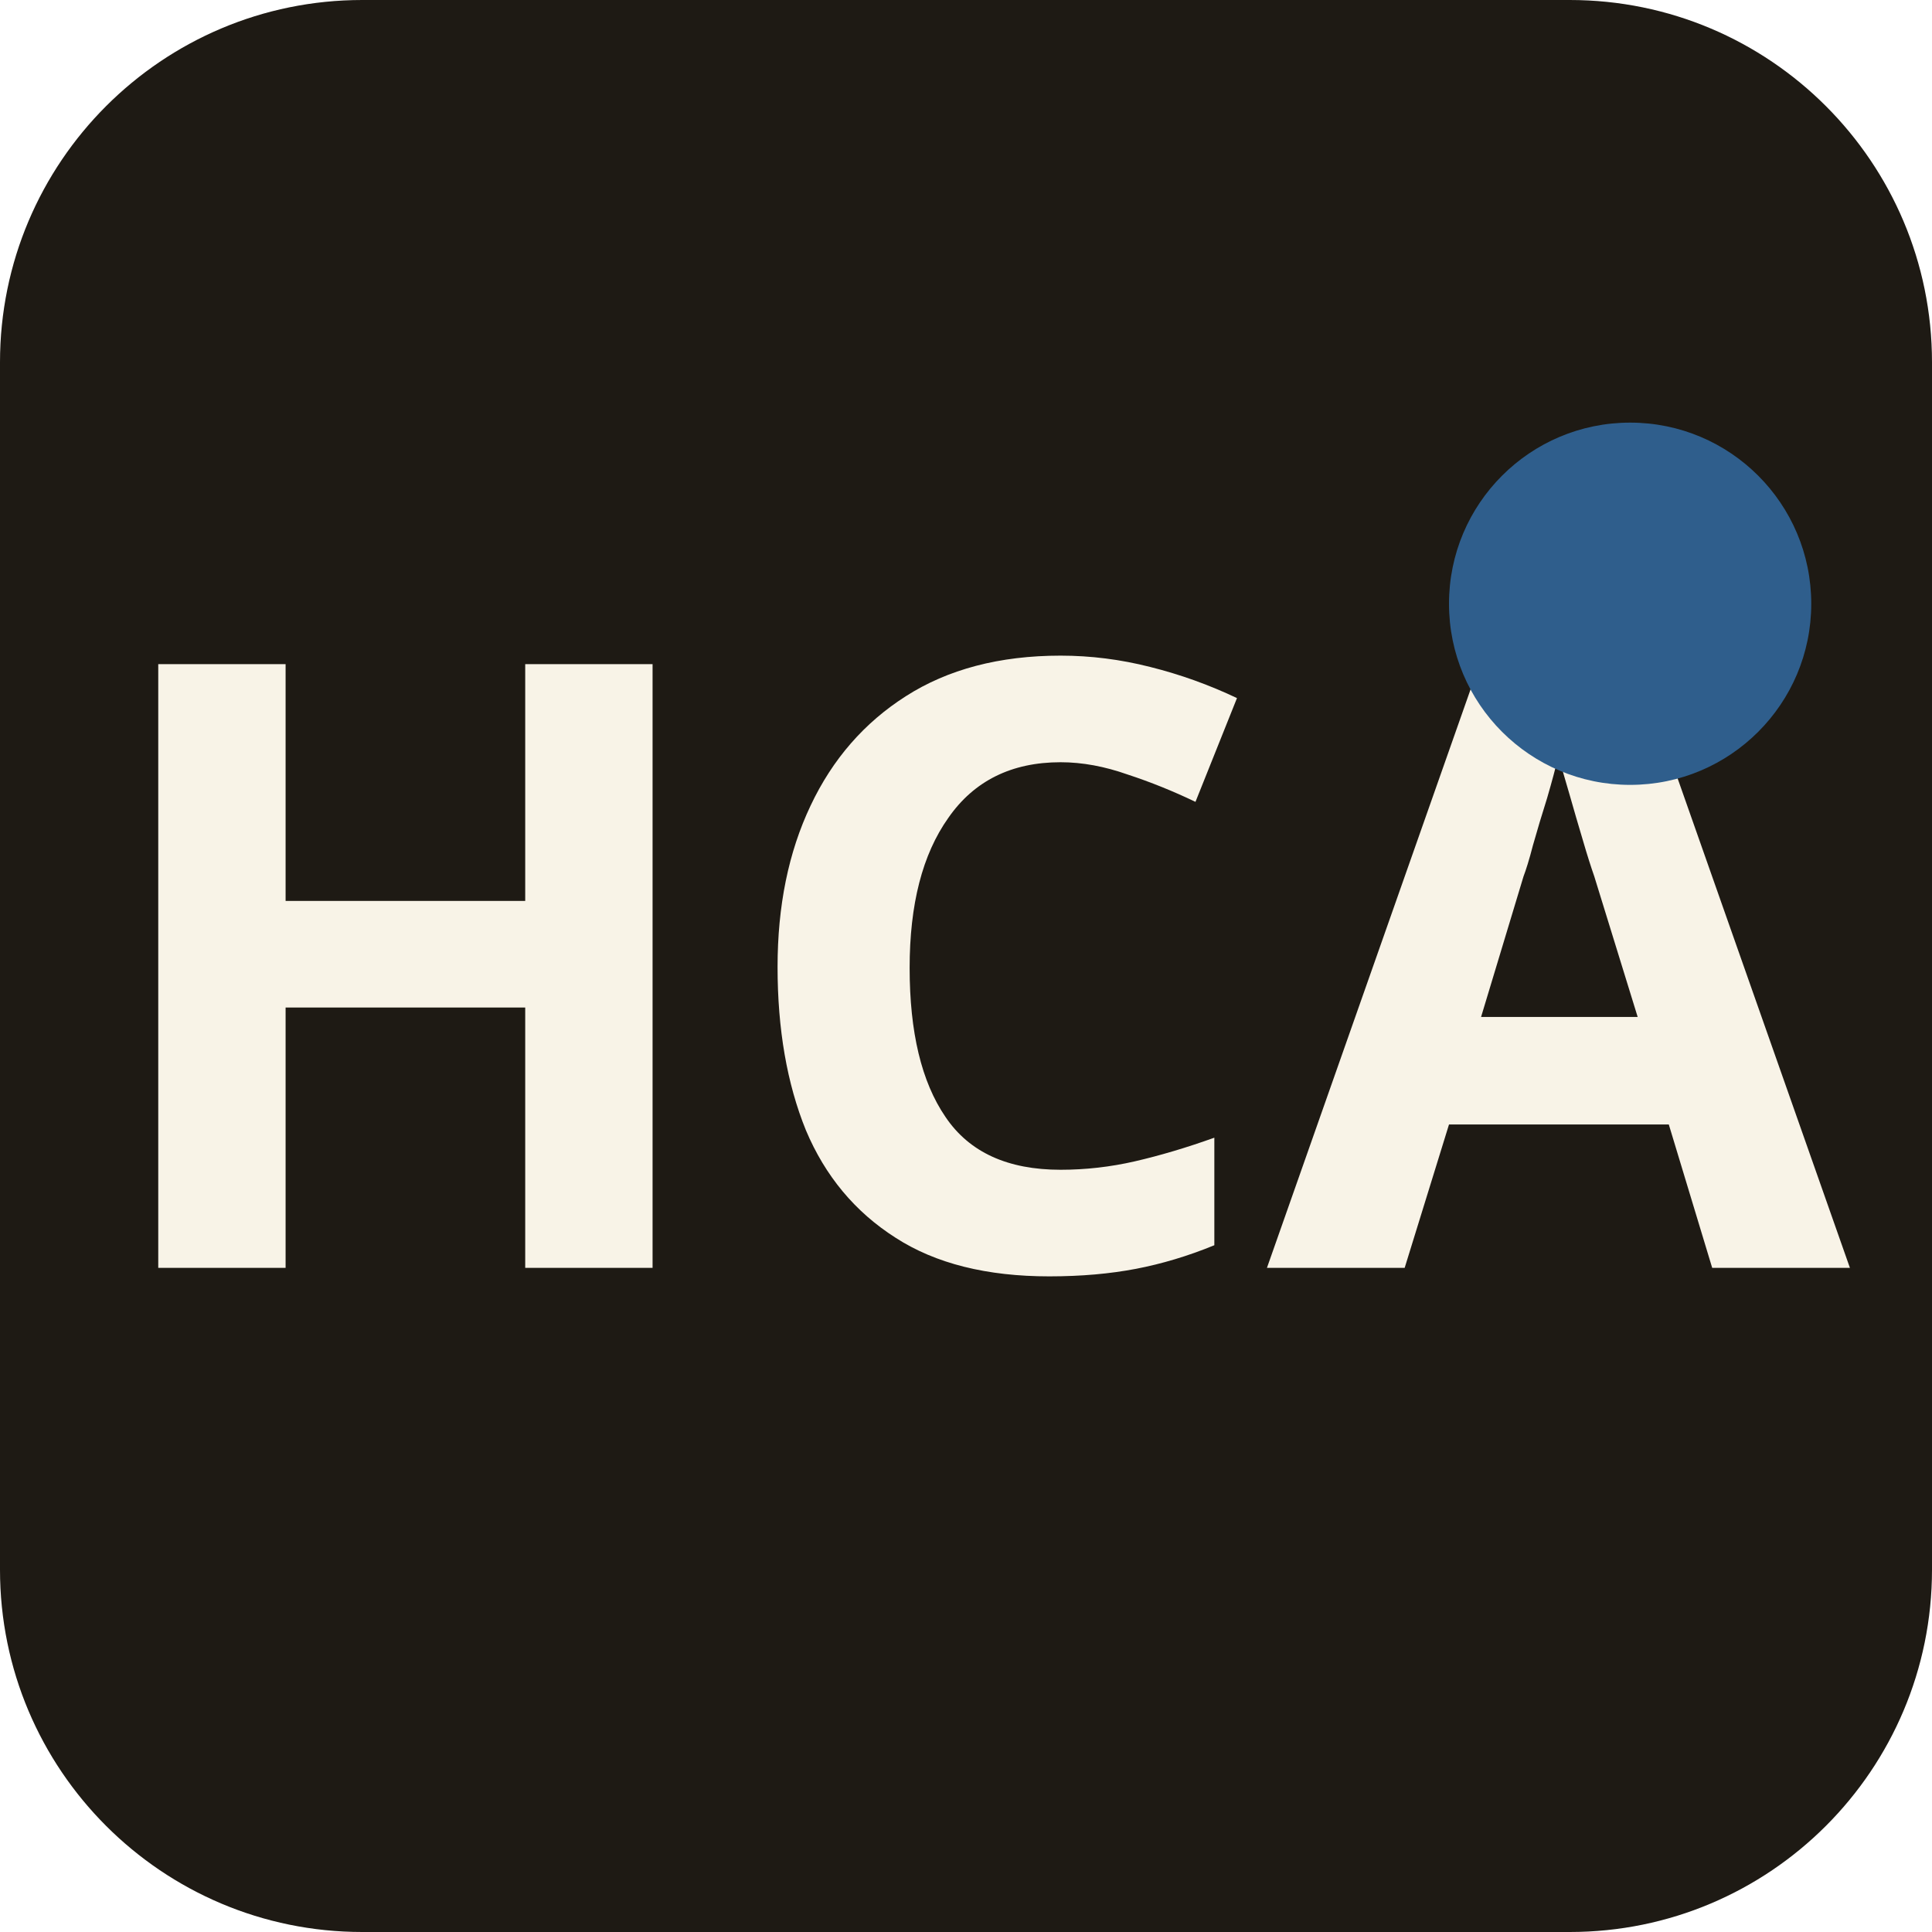
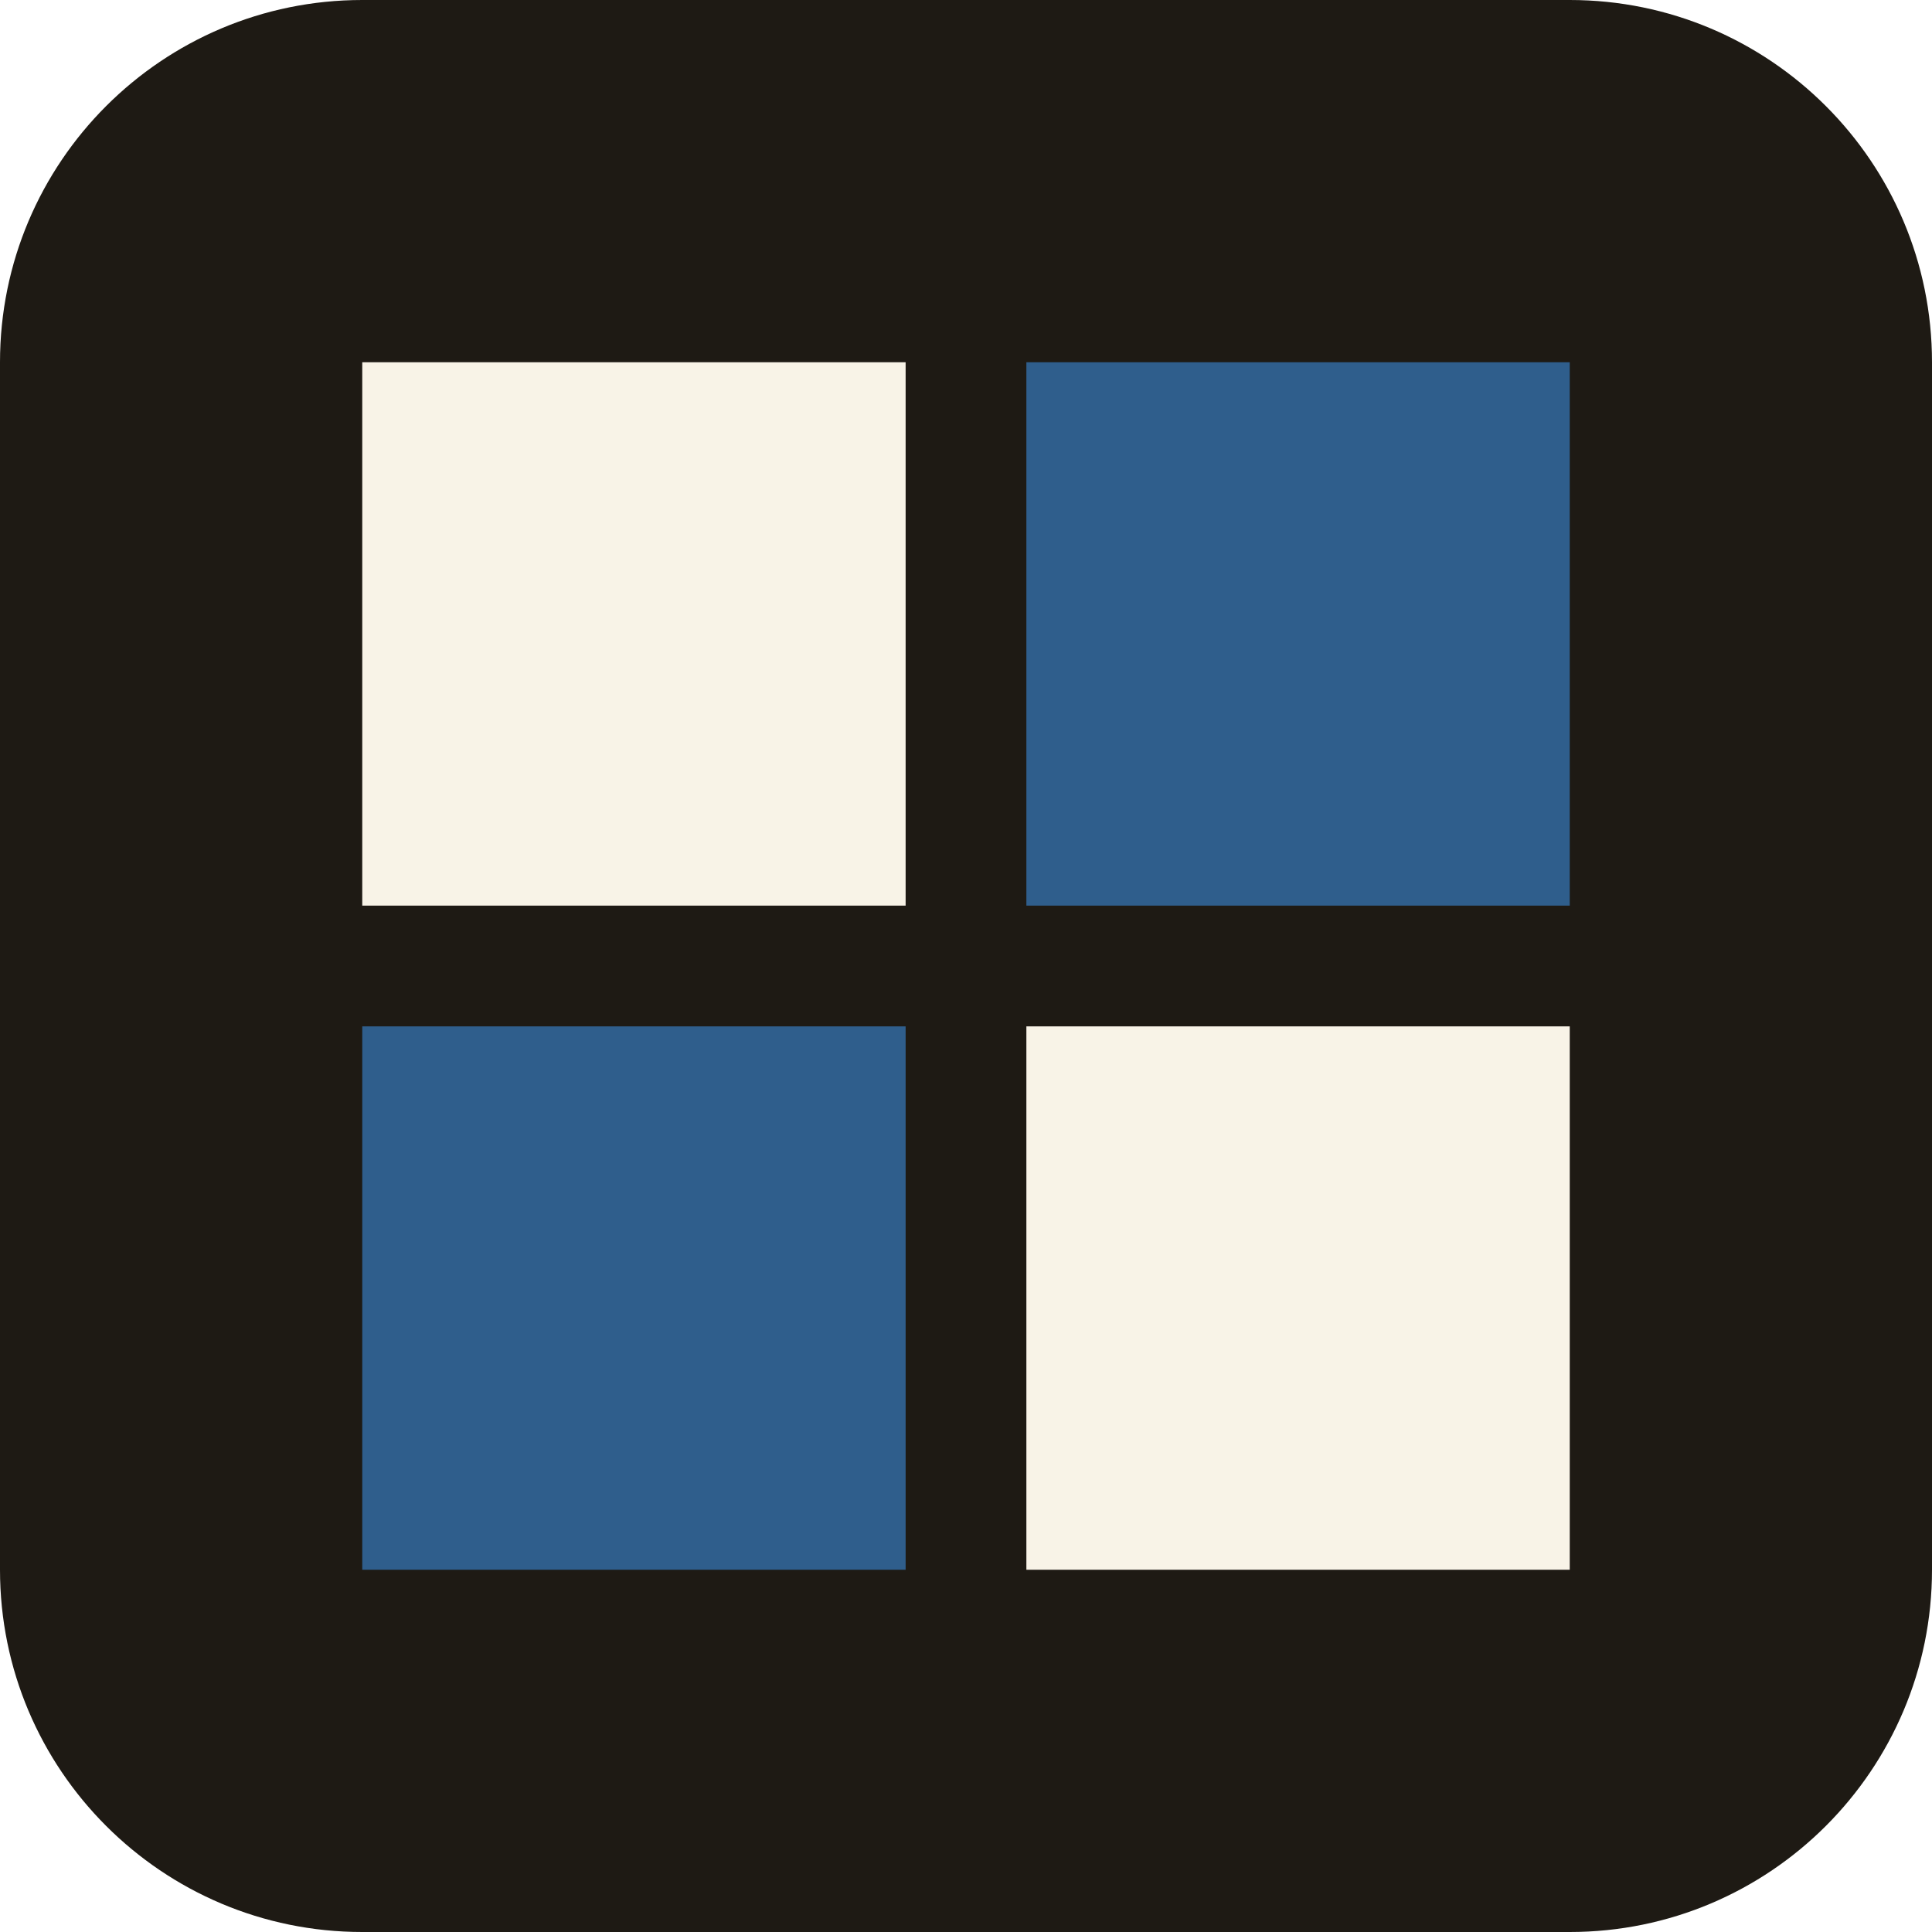
<svg xmlns="http://www.w3.org/2000/svg" viewBox="0 0 32 32">
  <rect width="32" height="32" rx="6" fill="#1E1A14" />
-   <text x="16" y="21" font-family="system-ui,sans-serif" font-weight="700" font-size="14" fill="#F8F3E7" text-anchor="middle">HCA</text>
-   <circle cx="27" cy="10" r="3" fill="#2F5E8C" />
+   <rect x="6" y="6" width="9" height="9" fill="#F8F3E7" />
+   <rect x="17" y="6" width="9" height="9" fill="#2F5E8C" />
+   <rect x="6" y="17" width="9" height="9" fill="#2F5E8C" />
+   <rect x="17" y="17" width="9" height="9" fill="#F8F3E7" />
</svg>
